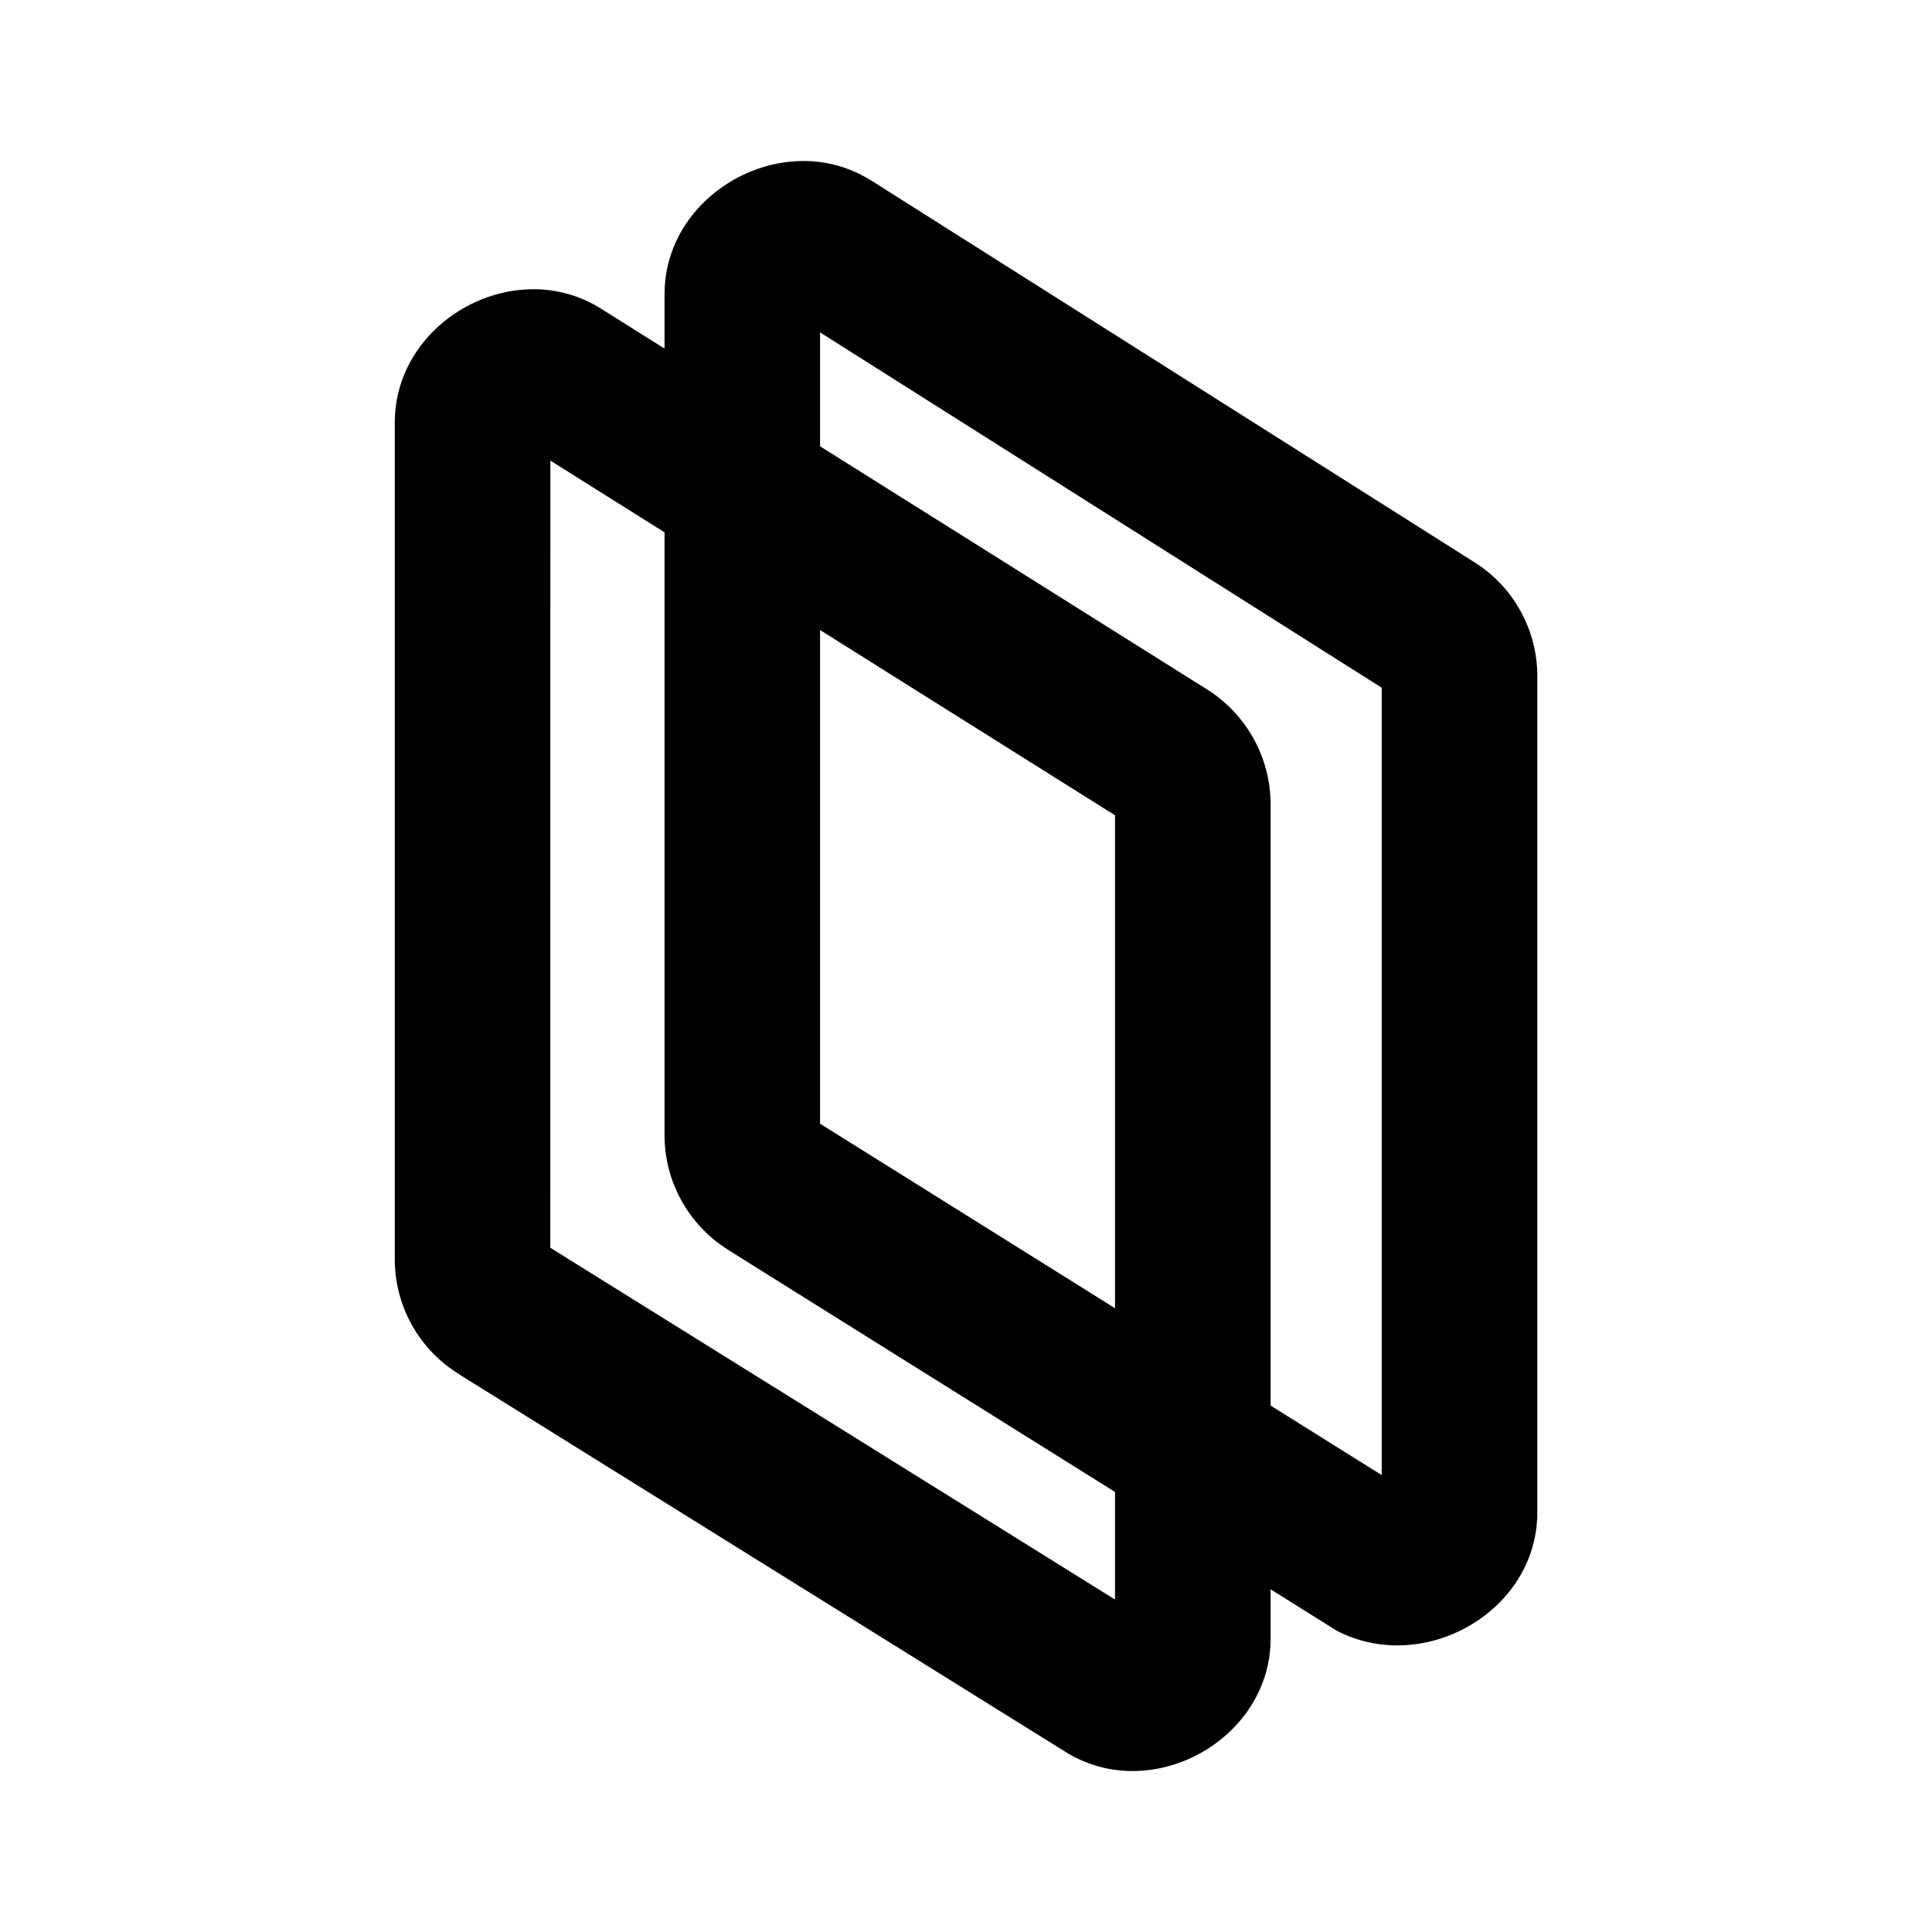
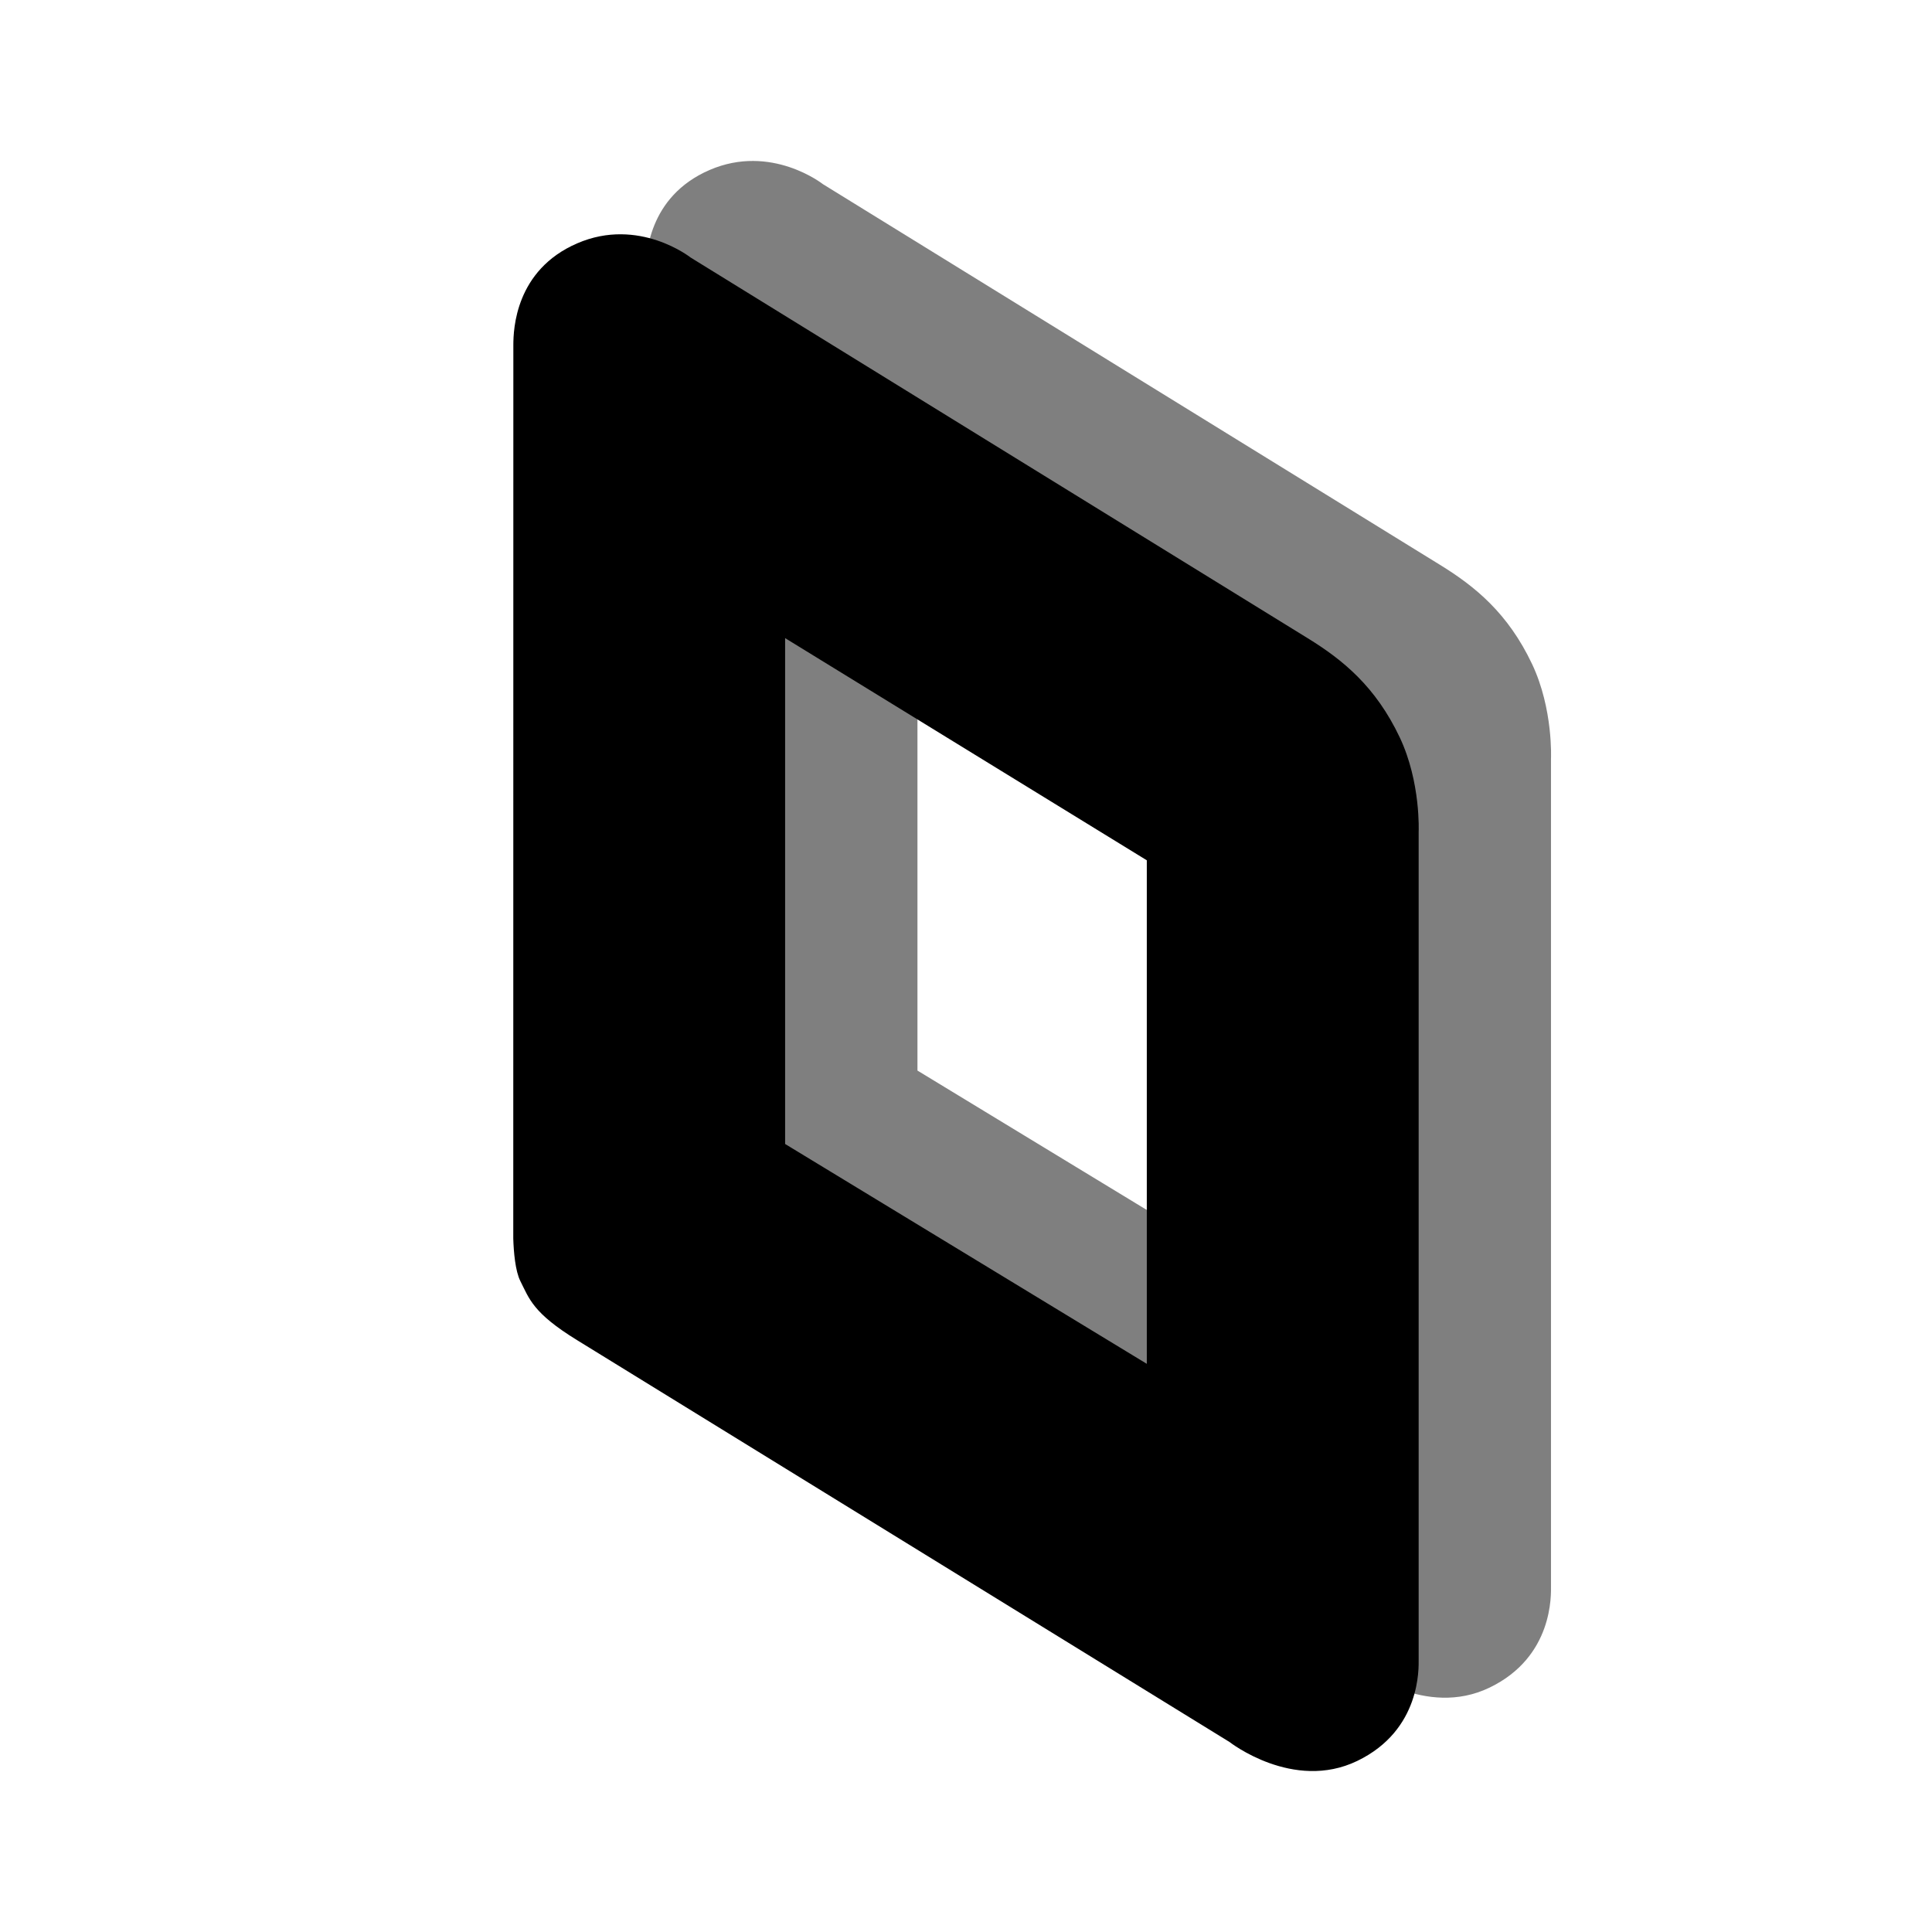
- <svg xmlns="http://www.w3.org/2000/svg" viewBox="0 0 24 24">
-   <path d="M9.967 2c-.874.007-1.716.71-1.712 1.66V14.1a1.68 1.68 0 0 0 .78 1.419l.001.002 7.571 4.737c1.054.547 2.429-.205 2.488-1.391l.002-.025V8.391a1.67 1.67 0 0 0-.785-1.409l-7.49-4.74h-.002A1.56 1.56 0 0 0 9.967 2m.22 2.129 6.977 4.414v9.781l-6.977-4.365zM6.62 3.593c-.868.003-1.706.695-1.716 1.64v10.42c.003.58.307 1.116.8 1.418v.002l7.557 4.705c1.067.639 2.524-.18 2.523-1.423V9.975a1.69 1.69 0 0 0-.766-1.396l-.008-.005-7.54-4.737a1.57 1.57 0 0 0-.85-.244m.217 2.129 7.014 4.406v9.742L6.836 15.5z" />
+ <svg xmlns="http://www.w3.org/2000/svg" version="1.1" viewBox="0 0 24 24">
+   <path d="m8.813 15.737c0.552 0.339 8.105 4.992 8.105 4.992s0.79 0.619 1.586 0.235c0.796-0.384 0.763-1.161 0.763-1.263v-10.277s0.029-0.617-0.235-1.175c-0.298-0.629-0.704-0.962-1.145-1.233-0.442-0.271-7.664-4.728-7.664-4.728s-0.642-0.508-1.409-0.176c-0.768 0.332-0.793 1.069-0.793 1.263v11.114c0.005 0.167 0.025 0.39 0.088 0.514 0.11 0.217 0.153 0.395 0.704 0.734zm2.584-8.722 4.493 2.76v6.255l-4.493-2.731z" opacity=".5" stroke-width=".045" />
+   <path d="m6.376 15.385c0.005 0.167 0.025 0.404 0.088 0.529 0.11 0.217 0.153 0.395 0.705 0.734s8.105 4.992 8.105 4.992 0.79 0.619 1.586 0.235c0.796-0.384 0.763-1.161 0.763-1.263v-10.277s0.029-0.617-0.235-1.175c-0.298-0.629-0.704-0.962-1.145-1.233-0.442-0.271-7.664-4.728-7.664-4.728s-0.642-0.508-1.409-0.176c-0.768 0.332-0.793 1.069-0.793 1.263zm3.377-7.458 4.493 2.76v6.255l-4.493-2.731z" stroke-width=".045" />
</svg>
